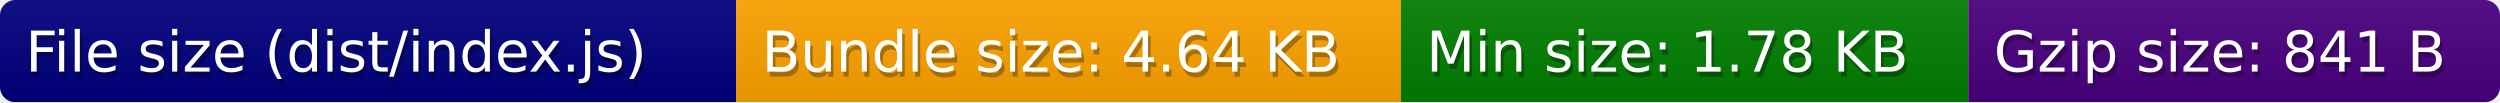
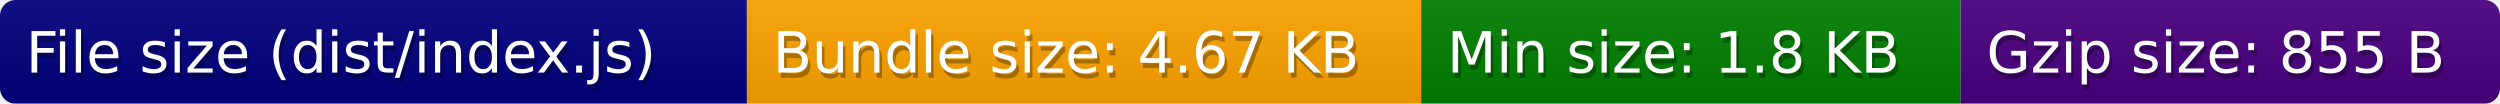
- <svg xmlns="http://www.w3.org/2000/svg" width="489" height="20">
+ <svg xmlns="http://www.w3.org/2000/svg" width="482" height="20">
  <defs>
    <style>text{font-size:11px;font-family:Verdana,DejaVu Sans,Geneva,sans-serif}text.shadow{fill:#010101;fill-opacity:.3}text.high{fill:#fff}</style>
    <linearGradient id="smooth" x2="0" y2="100%">
      <stop offset="0" stop-color="#aaa" stop-opacity=".1" />
      <stop offset="1" stop-opacity=".1" />
    </linearGradient>
    <mask id="round">
      <rect width="100%" height="100%" rx="3" fill="#fff" />
    </mask>
  </defs>
  <g id="bg" mask="url(#round)">
    <path fill="navy" d="M0 0h144v20H0z" />
    <path fill="orange" d="M144 0h130v20H144z" />
-     <path fill="green" d="M274 0h111v20H274z" />
-     <path fill="indigo" d="M385 0h104v20H385z" />
-     <path fill="url(#smooth)" d="M0 0h489v20H0z" />
+     <path fill="green" d="M274 0h104v20H274z" />
+     <path fill="indigo" d="M378 0h104v20H378z" />
+     <path fill="url(#smooth)" d="M0 0h482v20H0z" />
  </g>
  <g id="fg">
    <text class="shadow" x="5.5" y="15">File size (dist/index.js)</text>
    <text class="high" x="5" y="14">File size (dist/index.js)</text>
-     <text class="shadow" x="149.5" y="15">Bundle size: 4.64 KB</text>
-     <text class="high" x="149" y="14">Bundle size: 4.64 KB</text>
-     <text class="shadow" x="279.5" y="15">Min size: 1.78 KB</text>
-     <text class="high" x="279" y="14">Min size: 1.78 KB</text>
-     <text class="shadow" x="390.5" y="15">Gzip size: 841 B</text>
-     <text class="high" x="390" y="14">Gzip size: 841 B</text>
+     <text class="shadow" x="149.5" y="15">Bundle size: 4.67 KB</text>
+     <text class="high" x="149" y="14">Bundle size: 4.67 KB</text>
+     <text class="shadow" x="279.5" y="15">Min size: 1.8 KB</text>
+     <text class="high" x="279" y="14">Min size: 1.8 KB</text>
+     <text class="shadow" x="383.5" y="15">Gzip size: 855 B</text>
+     <text class="high" x="383" y="14">Gzip size: 855 B</text>
  </g>
</svg>
